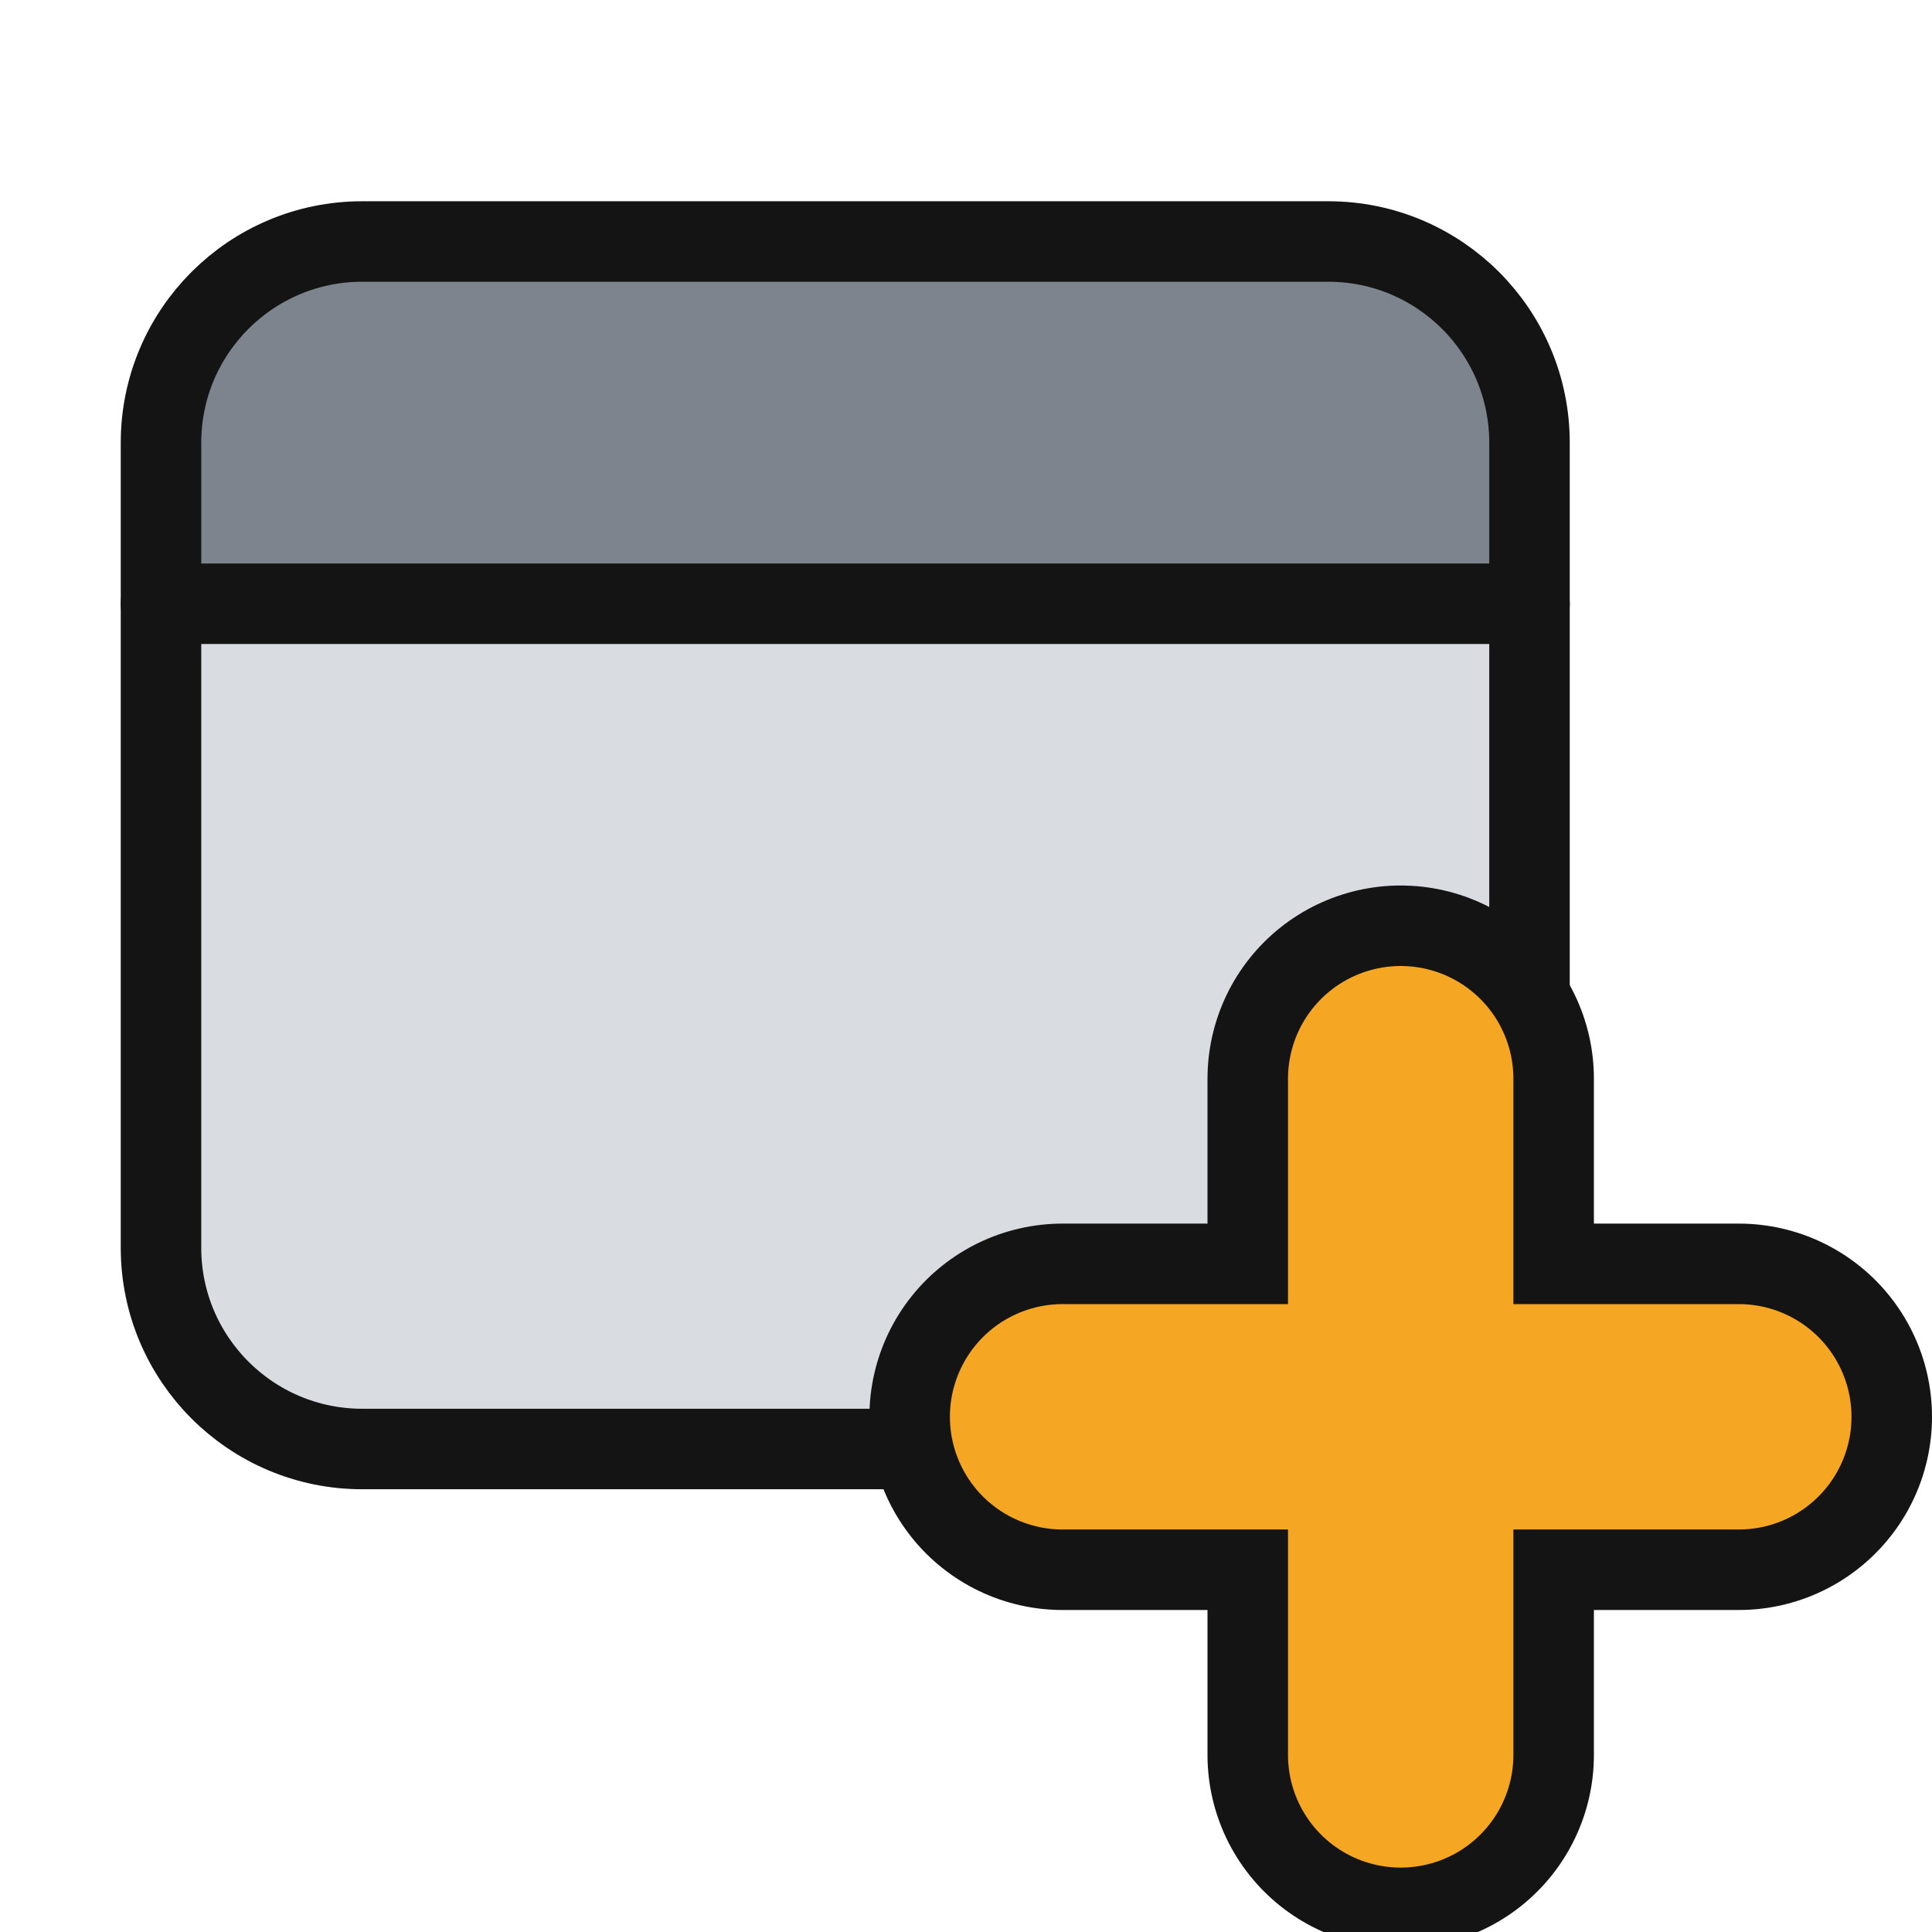
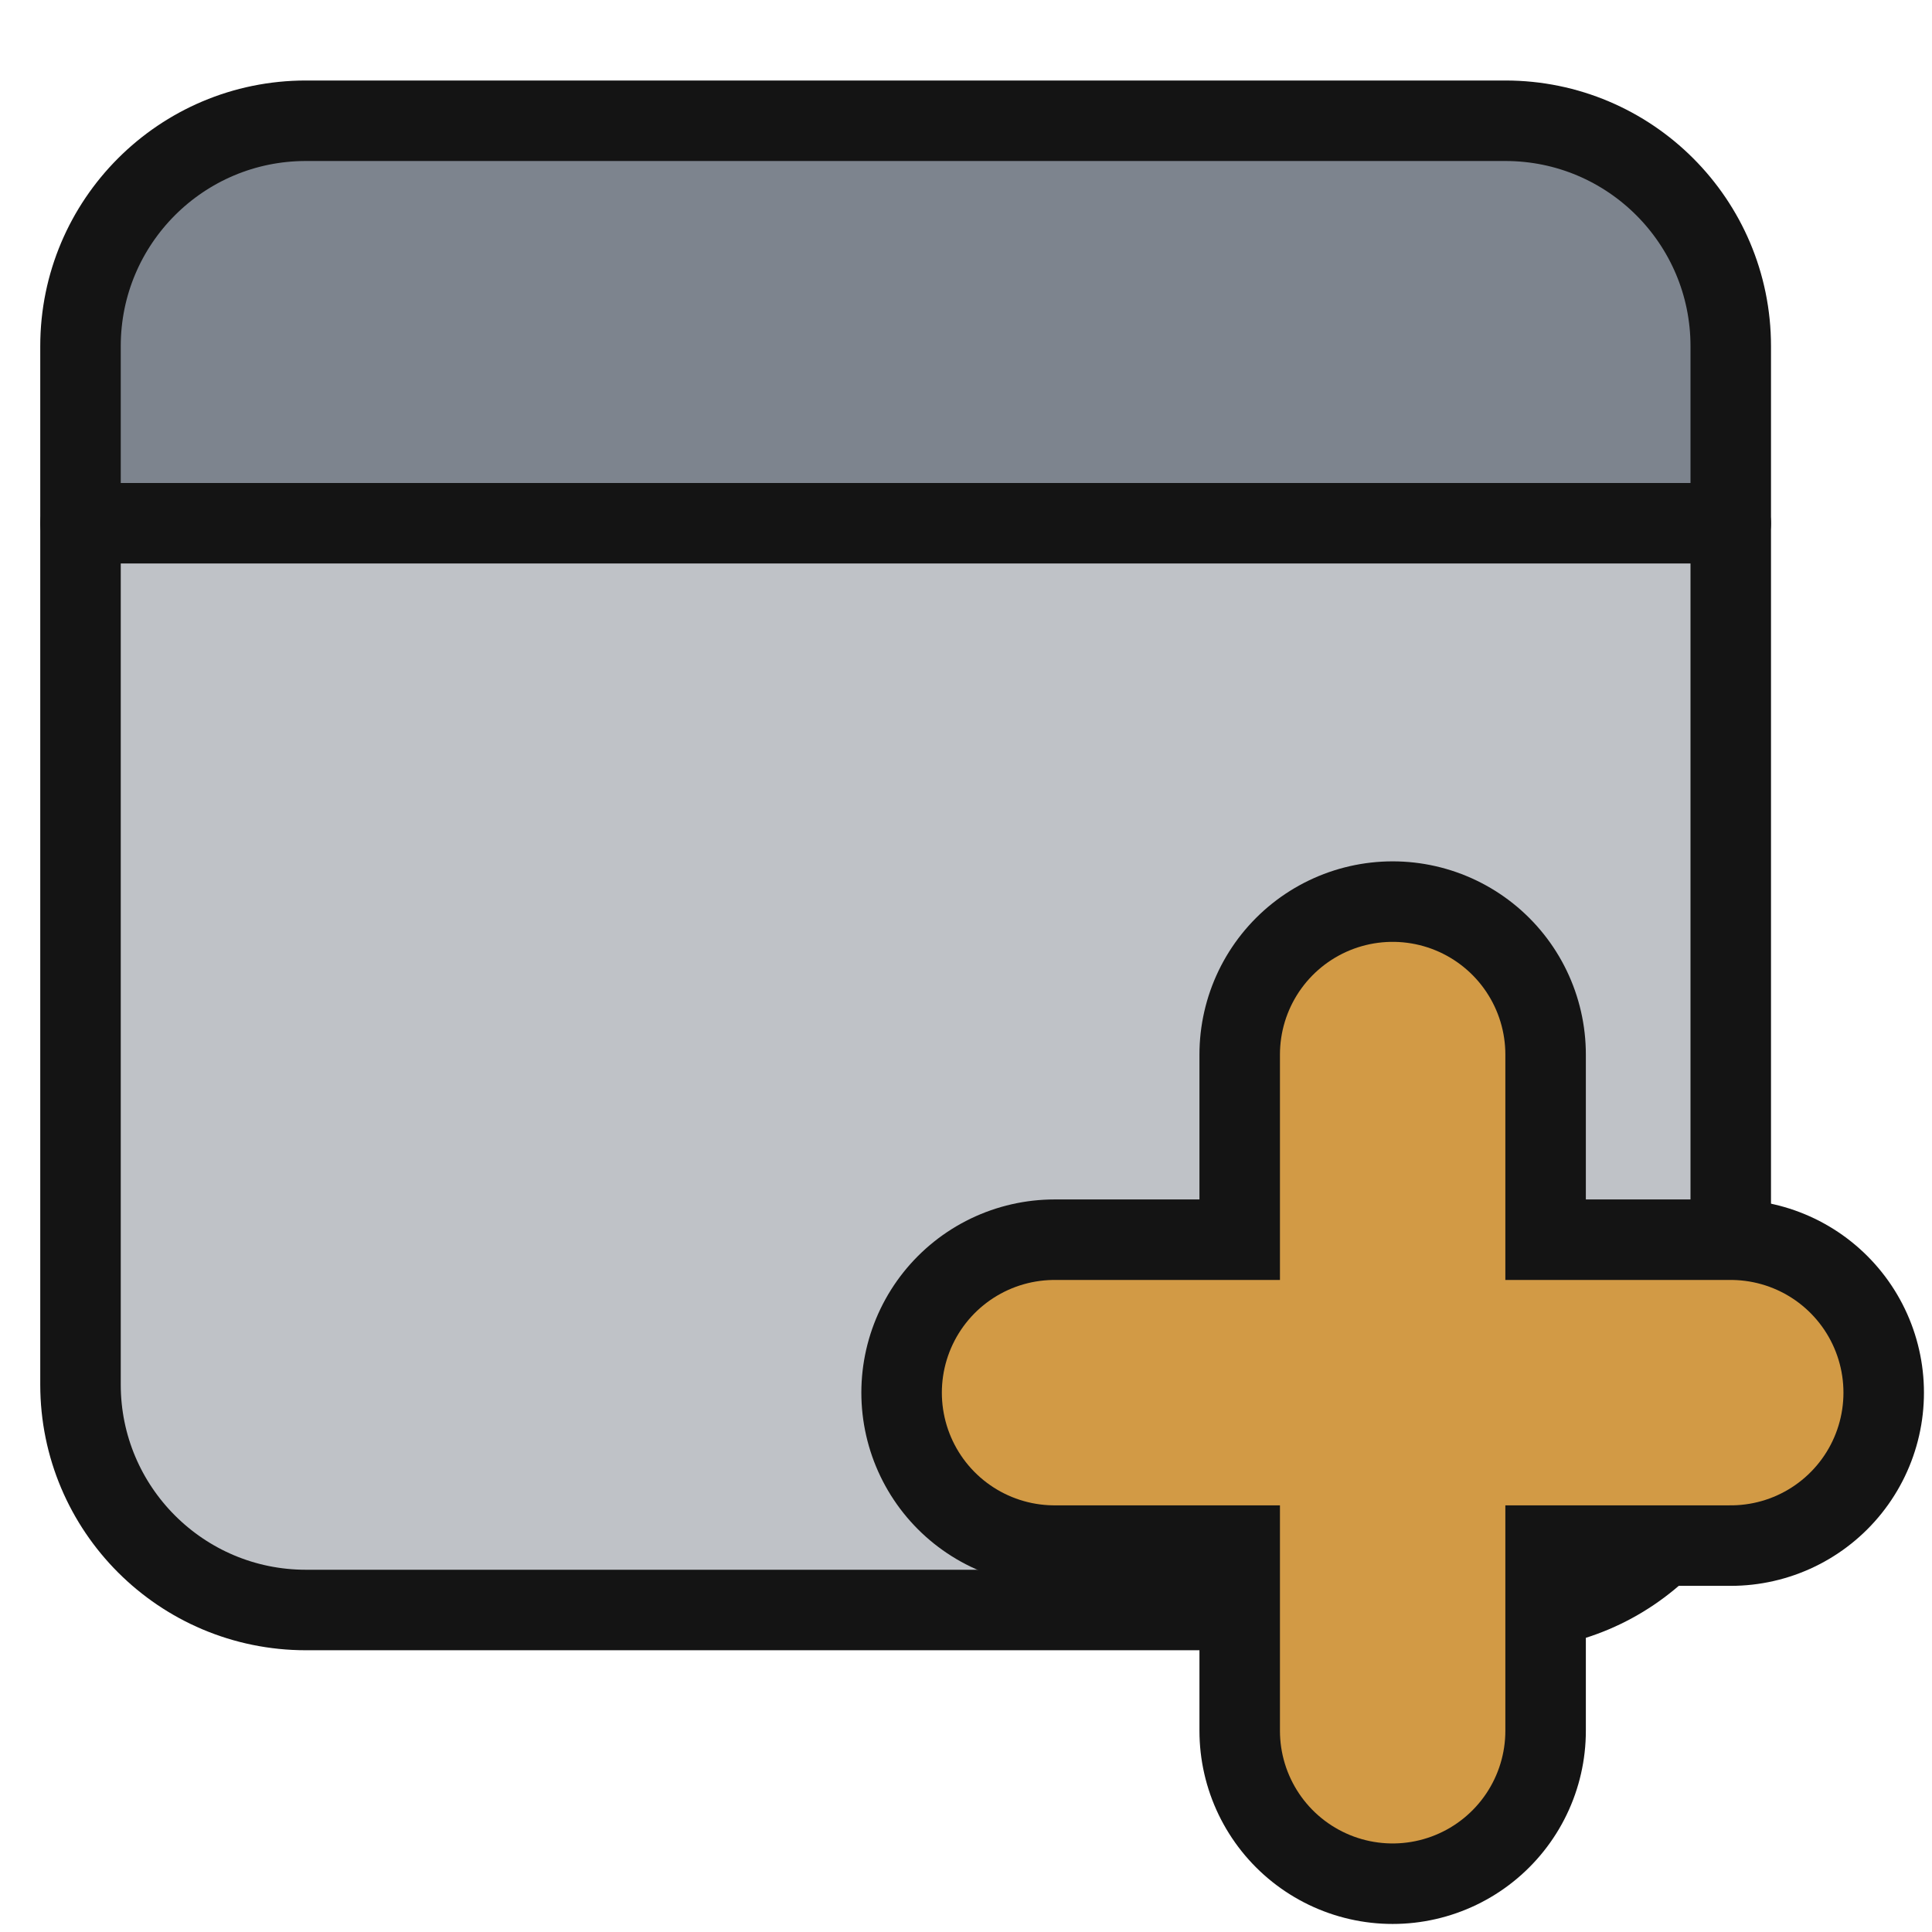
<svg xmlns="http://www.w3.org/2000/svg" width="24" height="24" viewBox="0 0 24 24" stroke-linejoin="round" stroke-linecap="round">
-   <path d="M4.5,3 H16.5 A2.5,2.5 0 0 1 19,5.5 V15.5 A2.5,2.5 0 0 1 16.5,18 H4.5 A2.5,2.5 0 0 1 2,15.5 V5.5 A2.5,2.5 0 0 1 4.5,3 Z" fill="#d9dce1" />
-   <path d="M2,7.5 V5.5 A2.5,2.5 0 0 1 4.5,3 H16.5 A2.5,2.5 0 0 1 19,5.5 V7.5 Z" fill="#7d848e" />
-   <path d="M2,7.5 H19" stroke="#141414" stroke-width="1.0" fill="none" />
-   <path d="M4.5,3 H16.5 A2.5,2.5 0 0 1 19,5.5 V15.5 A2.5,2.5 0 0 1 16.5,18 H4.5 A2.5,2.5 0 0 1 2,15.5 V5.5 A2.5,2.5 0 0 1 4.5,3 Z" fill="none" stroke="#141414" stroke-width="1.0" />
-   <path d="M13.2,17.6 H21.6 M17.4,13.4 V21.8" fill="none" stroke="#141414" stroke-width="4.8" />
-   <path d="M13.2,17.6 H21.6 M17.4,13.4 V21.8" fill="none" stroke="#f5a623" stroke-width="2.8" />
+   <path d="M3.8,1.5 H18.7 A2.8,2.8 0 0 1 21.5,4.3 V17.2 A2.8,2.8 0 0 1 18.7,20.0 H3.8 A2.8,2.8 0 0 1 1,17.2 V4.3 A2.8,2.8 0 0 1 3.8,1.5 Z" fill="#bfc2c7" />
+   <path d="M1,6.5 V4.3 A2.8,2.8 0 0 1 3.8,1.5 H18.7 A2.8,2.8 0 0 1 21.5,4.3 V6.5 Z" fill="#7d848e" />
+   <path d="M1,6.5 H21.5" stroke="#141414" stroke-width="1.0" fill="none" />
+   <path d="M3.8,1.5 H18.7 A2.8,2.8 0 0 1 21.5,4.3 V17.2 A2.8,2.8 0 0 1 18.7,20.0 H3.8 A2.8,2.8 0 0 1 1,17.2 V4.3 A2.8,2.8 0 0 1 3.8,1.5 Z" fill="none" stroke="#141414" stroke-width="1.0" />
+   <path d="M13.1,17.3 H21.5 M17.3,13.1 V21.5" fill="none" stroke="#141414" stroke-width="4.8" />
+   <path d="M13.1,17.3 H21.5 M17.3,13.1 V21.5" fill="none" stroke="#d29a45" stroke-width="2.8" />
</svg>
